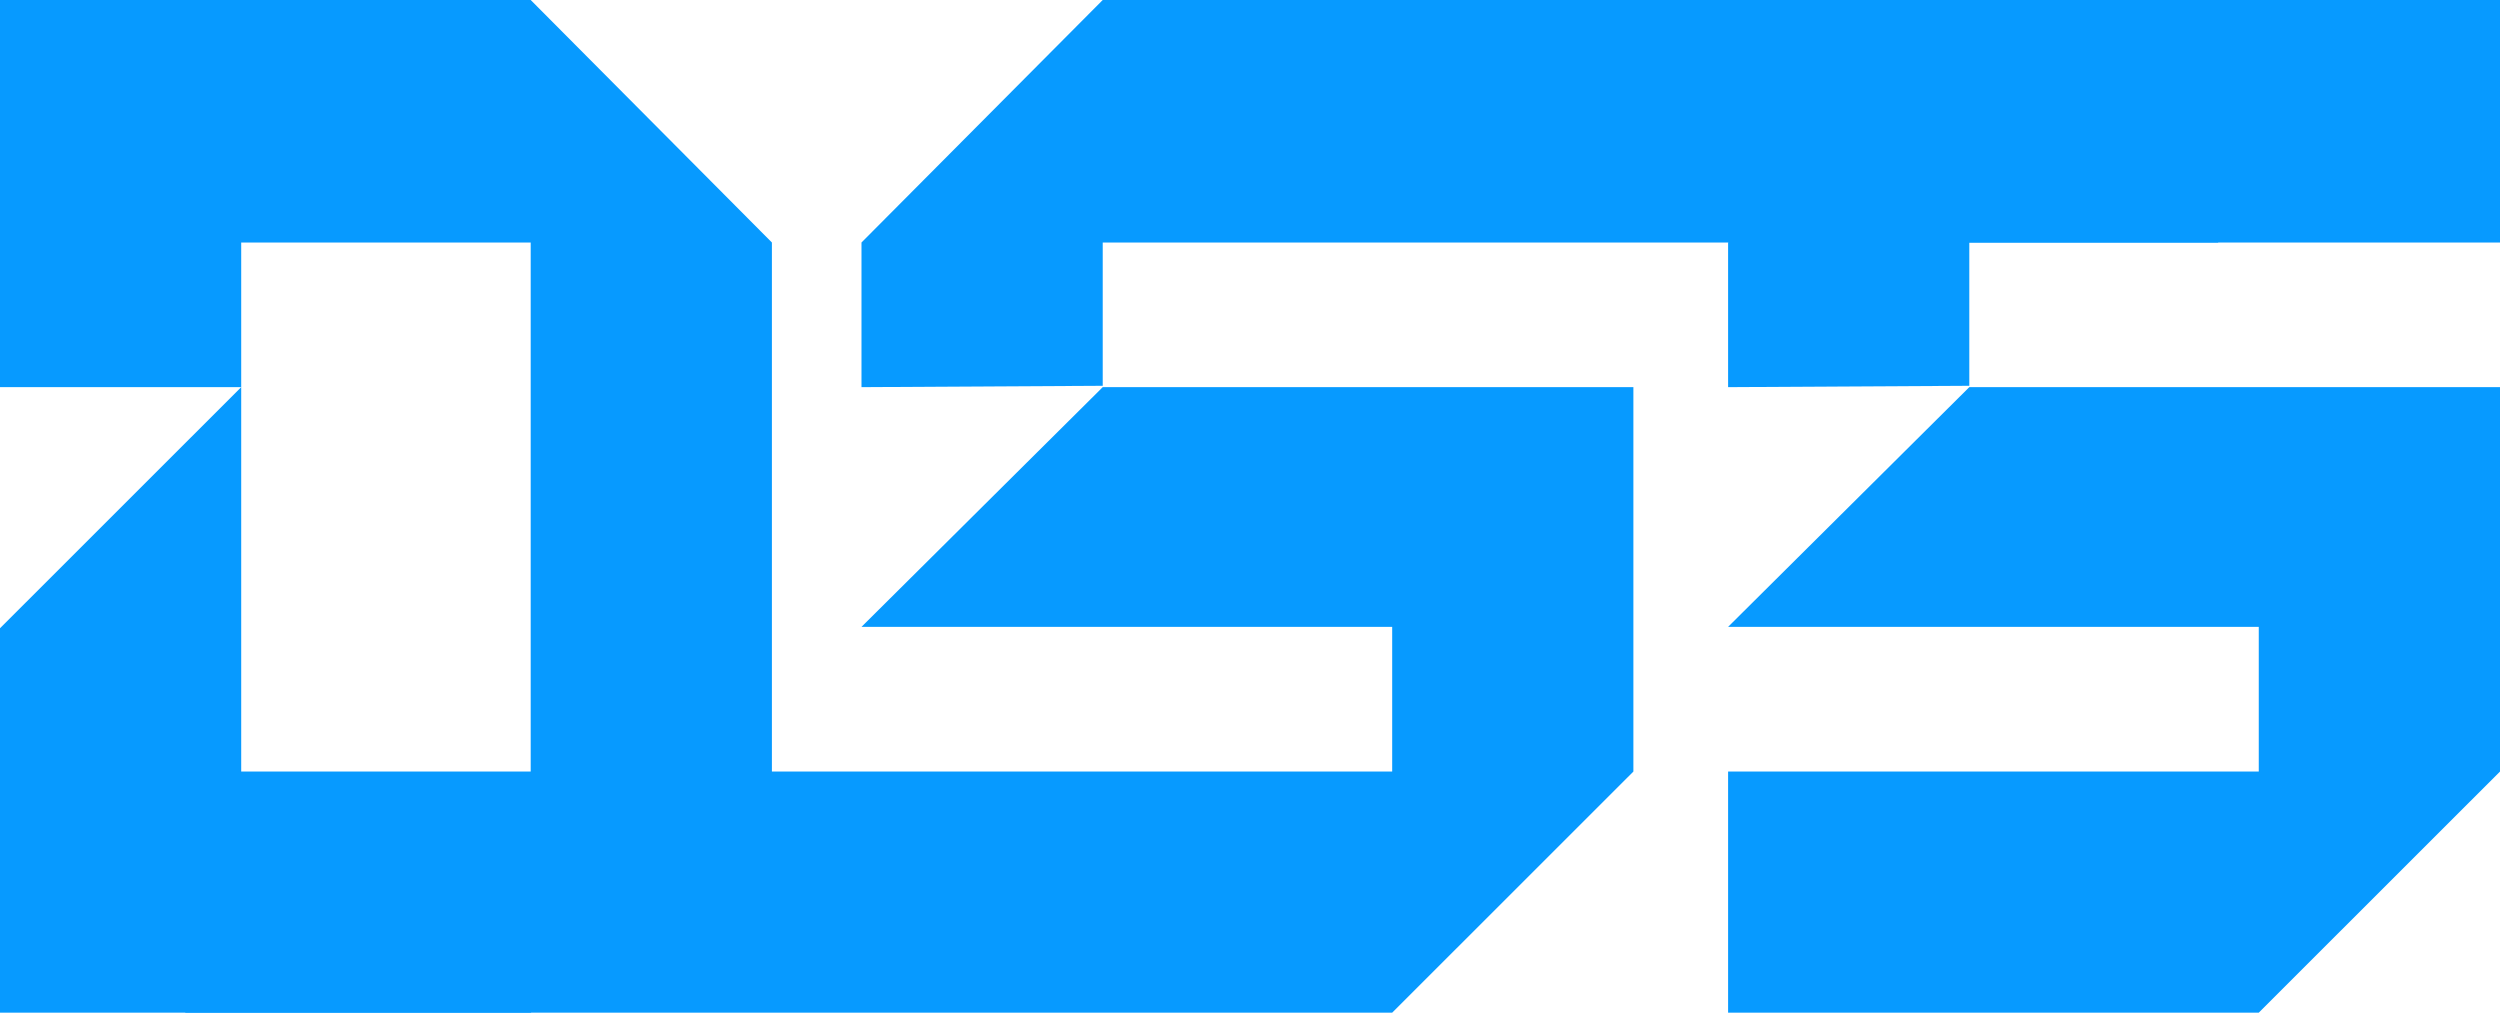
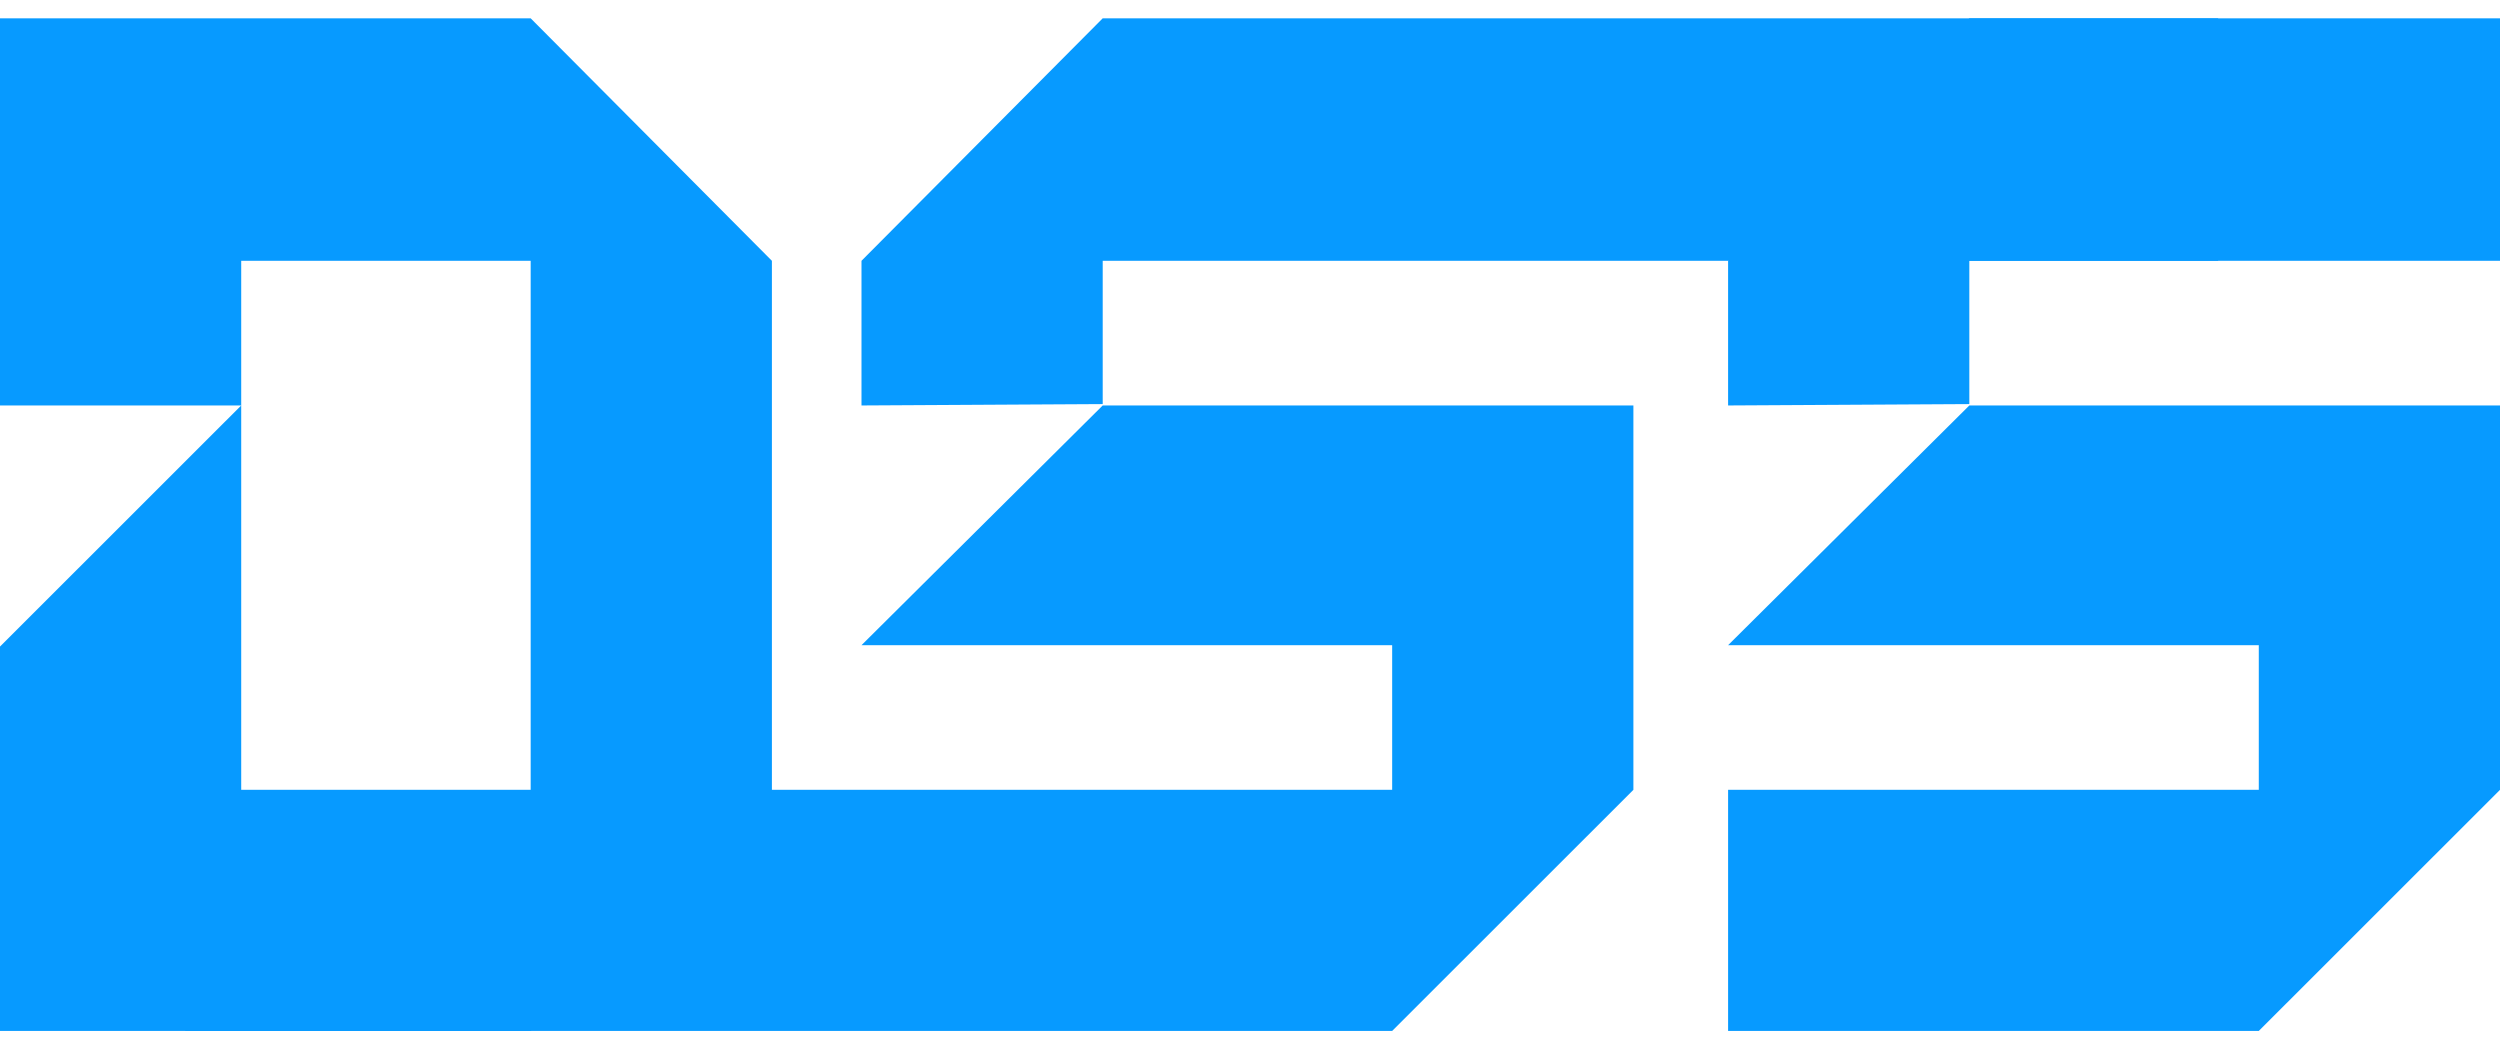
- <svg xmlns="http://www.w3.org/2000/svg" width="79" height="32" viewBox="0 0 79 32" fill="none">
-   <path d="M16.77 0H0V12.234H7.622L0 19.853V32H16.77L24.392 24.424V7.663L16.77 0ZM16.77 24.424H7.622V7.663H16.77V24.424Z" fill="#079AFF" />
-   <path d="M62.23 0L54.608 7.663V12.234L62.23 12.191V7.663H79V0H62.23ZM54.608 19.809H71.377V24.381H79V12.234H62.23L54.608 19.809ZM54.608 32H71.377L79 24.381H54.608V32Z" fill="#079AFF" />
-   <path d="M34.846 0L27.223 7.663V12.234L34.846 12.191V7.663H70.094V0H34.846ZM27.223 19.809H43.993V24.381H51.615V12.234H34.846L27.223 19.809ZM5.856 32H43.993L51.615 24.381H5.856V32Z" fill="#079AFF" />
+ <svg xmlns="http://www.w3.org/2000/svg" width="134" height="56" viewBox="0 0 134 56" fill="none">
+   <path d="M28.444 0.982H0V21.733H12.929L0 34.656V55.258H28.444L41.374 42.409V13.979L28.444 0.982ZM28.444 42.409H12.929V13.979H28.444V42.409Z" fill="#079AFF" />
+   <path d="M105.556 0.982L92.626 13.979V21.733L105.556 21.659V13.979H134V0.982H105.556ZM92.626 34.582H121.071V42.335H134V21.733H105.556L92.626 34.582ZM92.626 55.258H121.071L134 42.335H92.626V55.258Z" fill="#079AFF" />
+   <path d="M59.105 0.982L46.176 13.979V21.733L59.105 21.659V13.979H118.893V0.982H59.105ZM46.176 34.582H74.62V42.335H87.55V21.733H59.105L46.176 34.582ZM9.934 55.258H74.62L87.55 42.335H9.934V55.258Z" fill="#079AFF" />
</svg>
